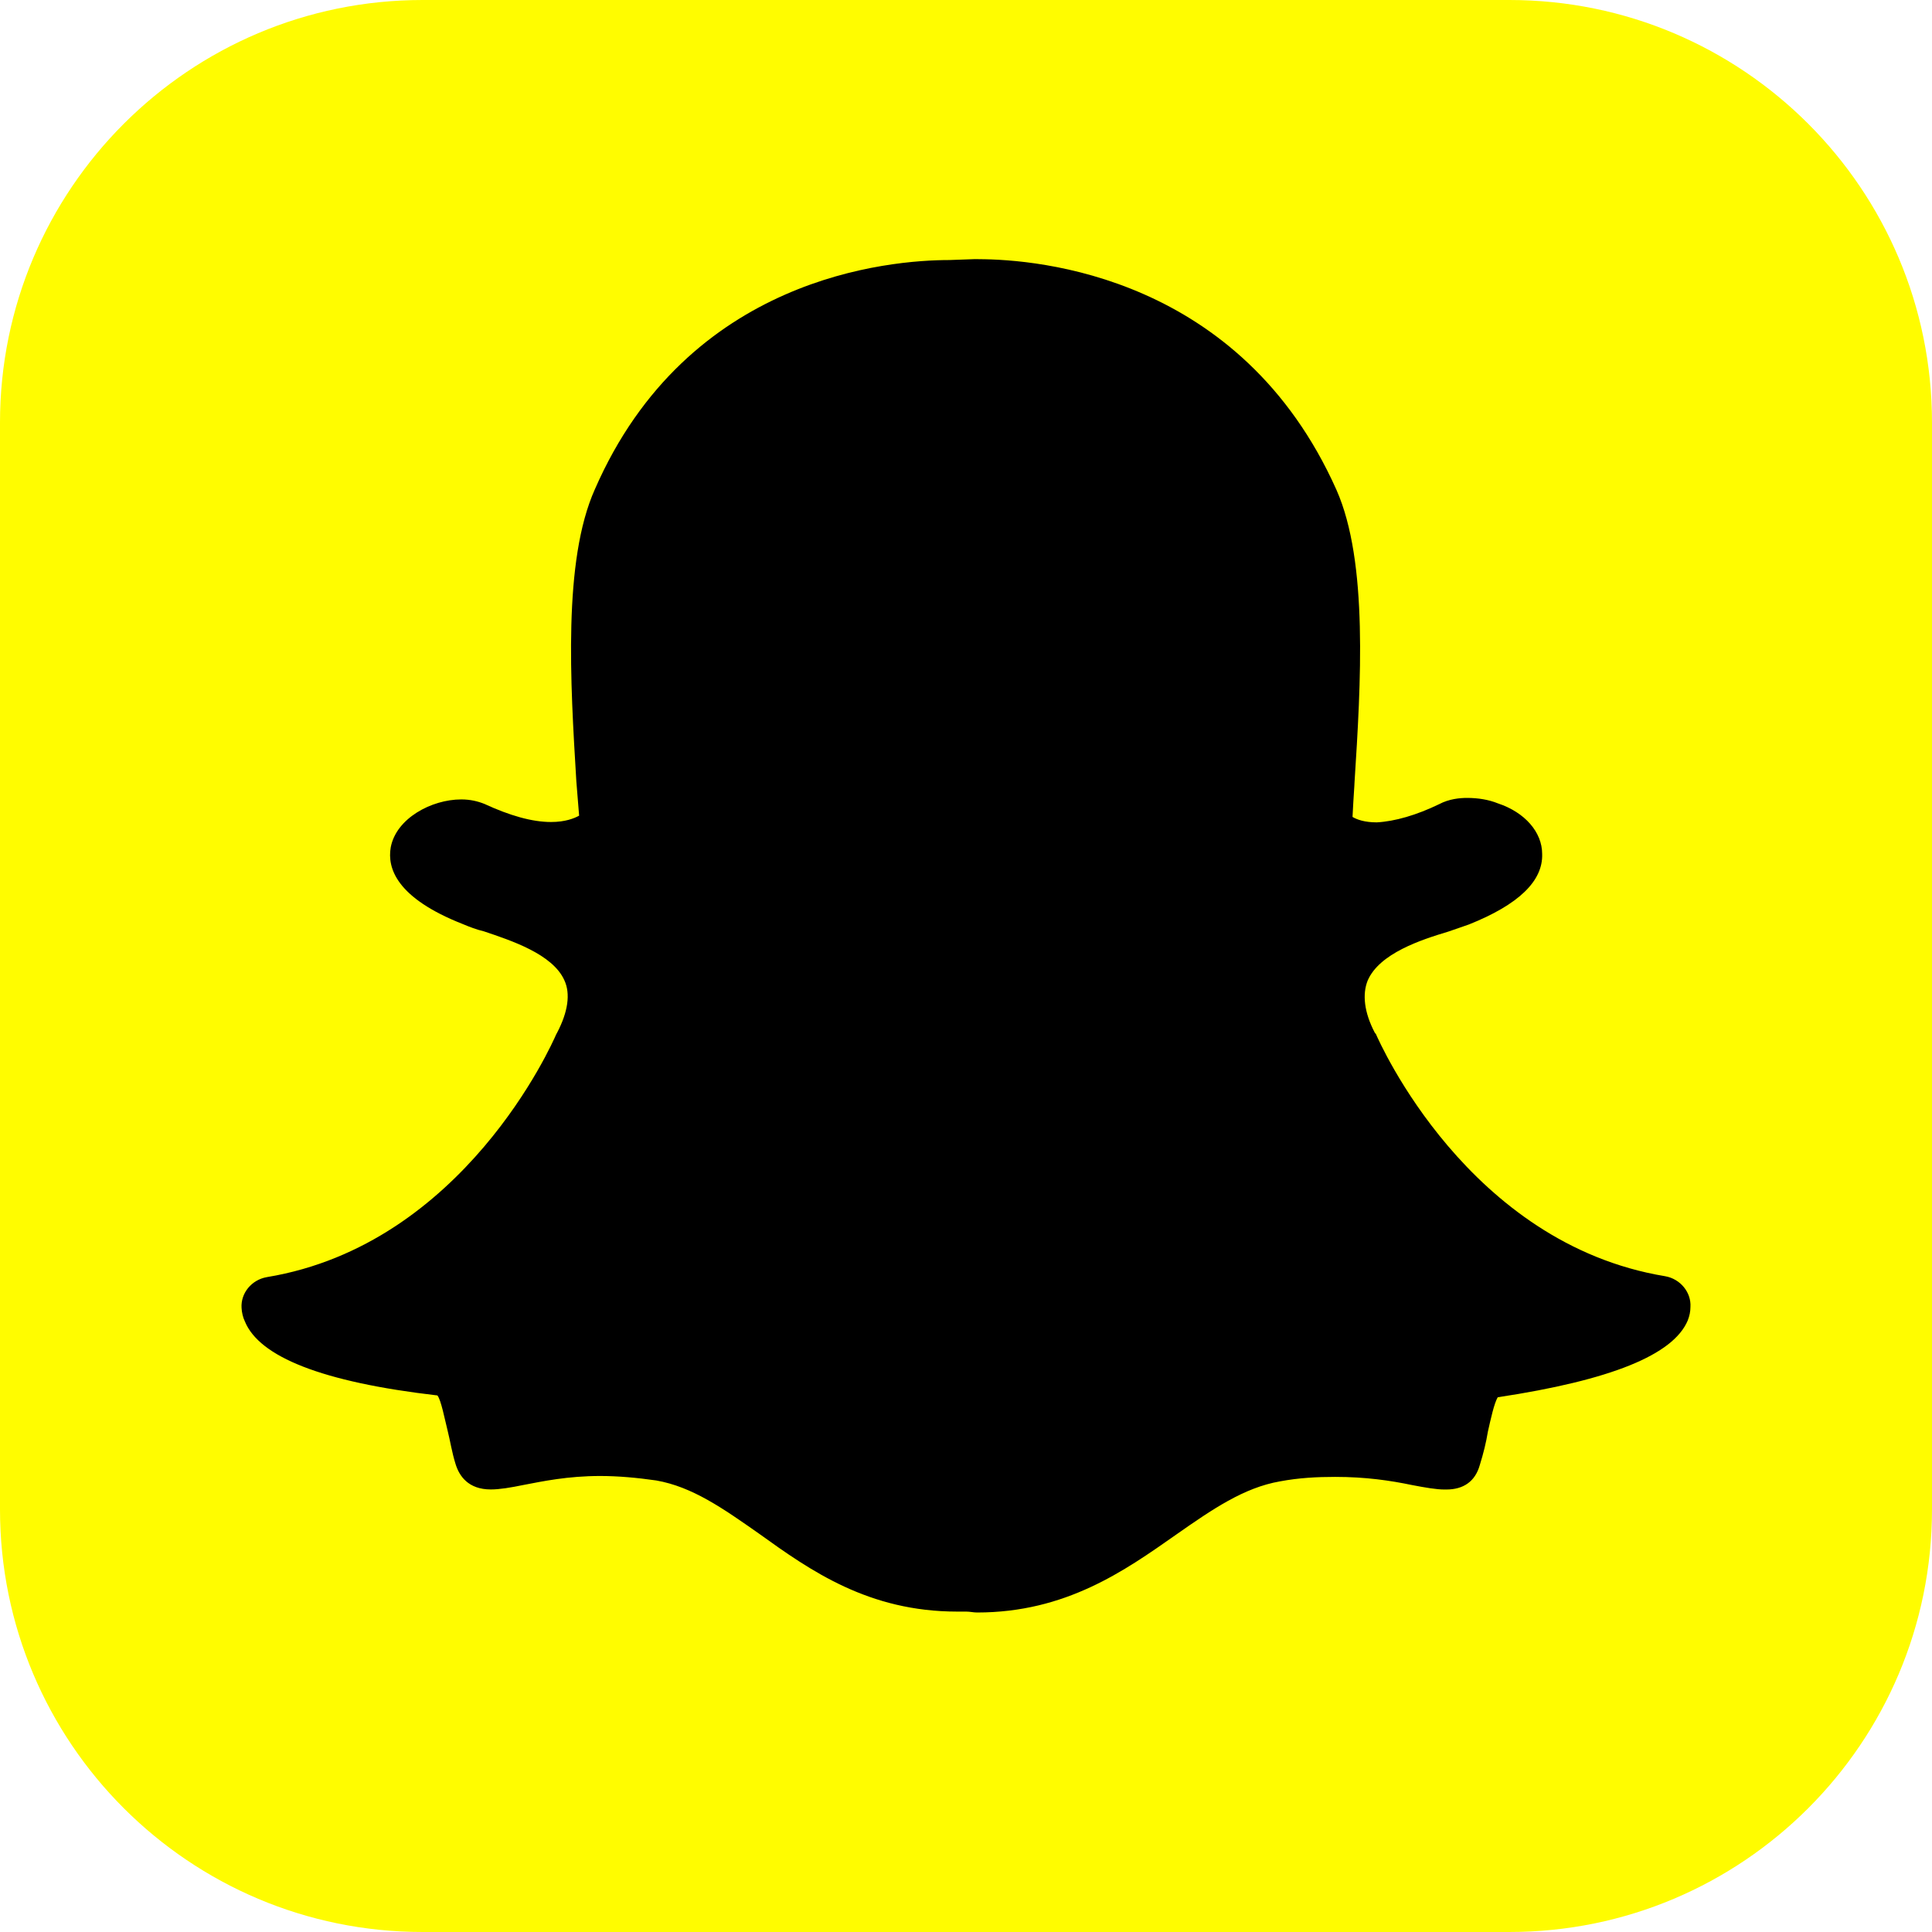
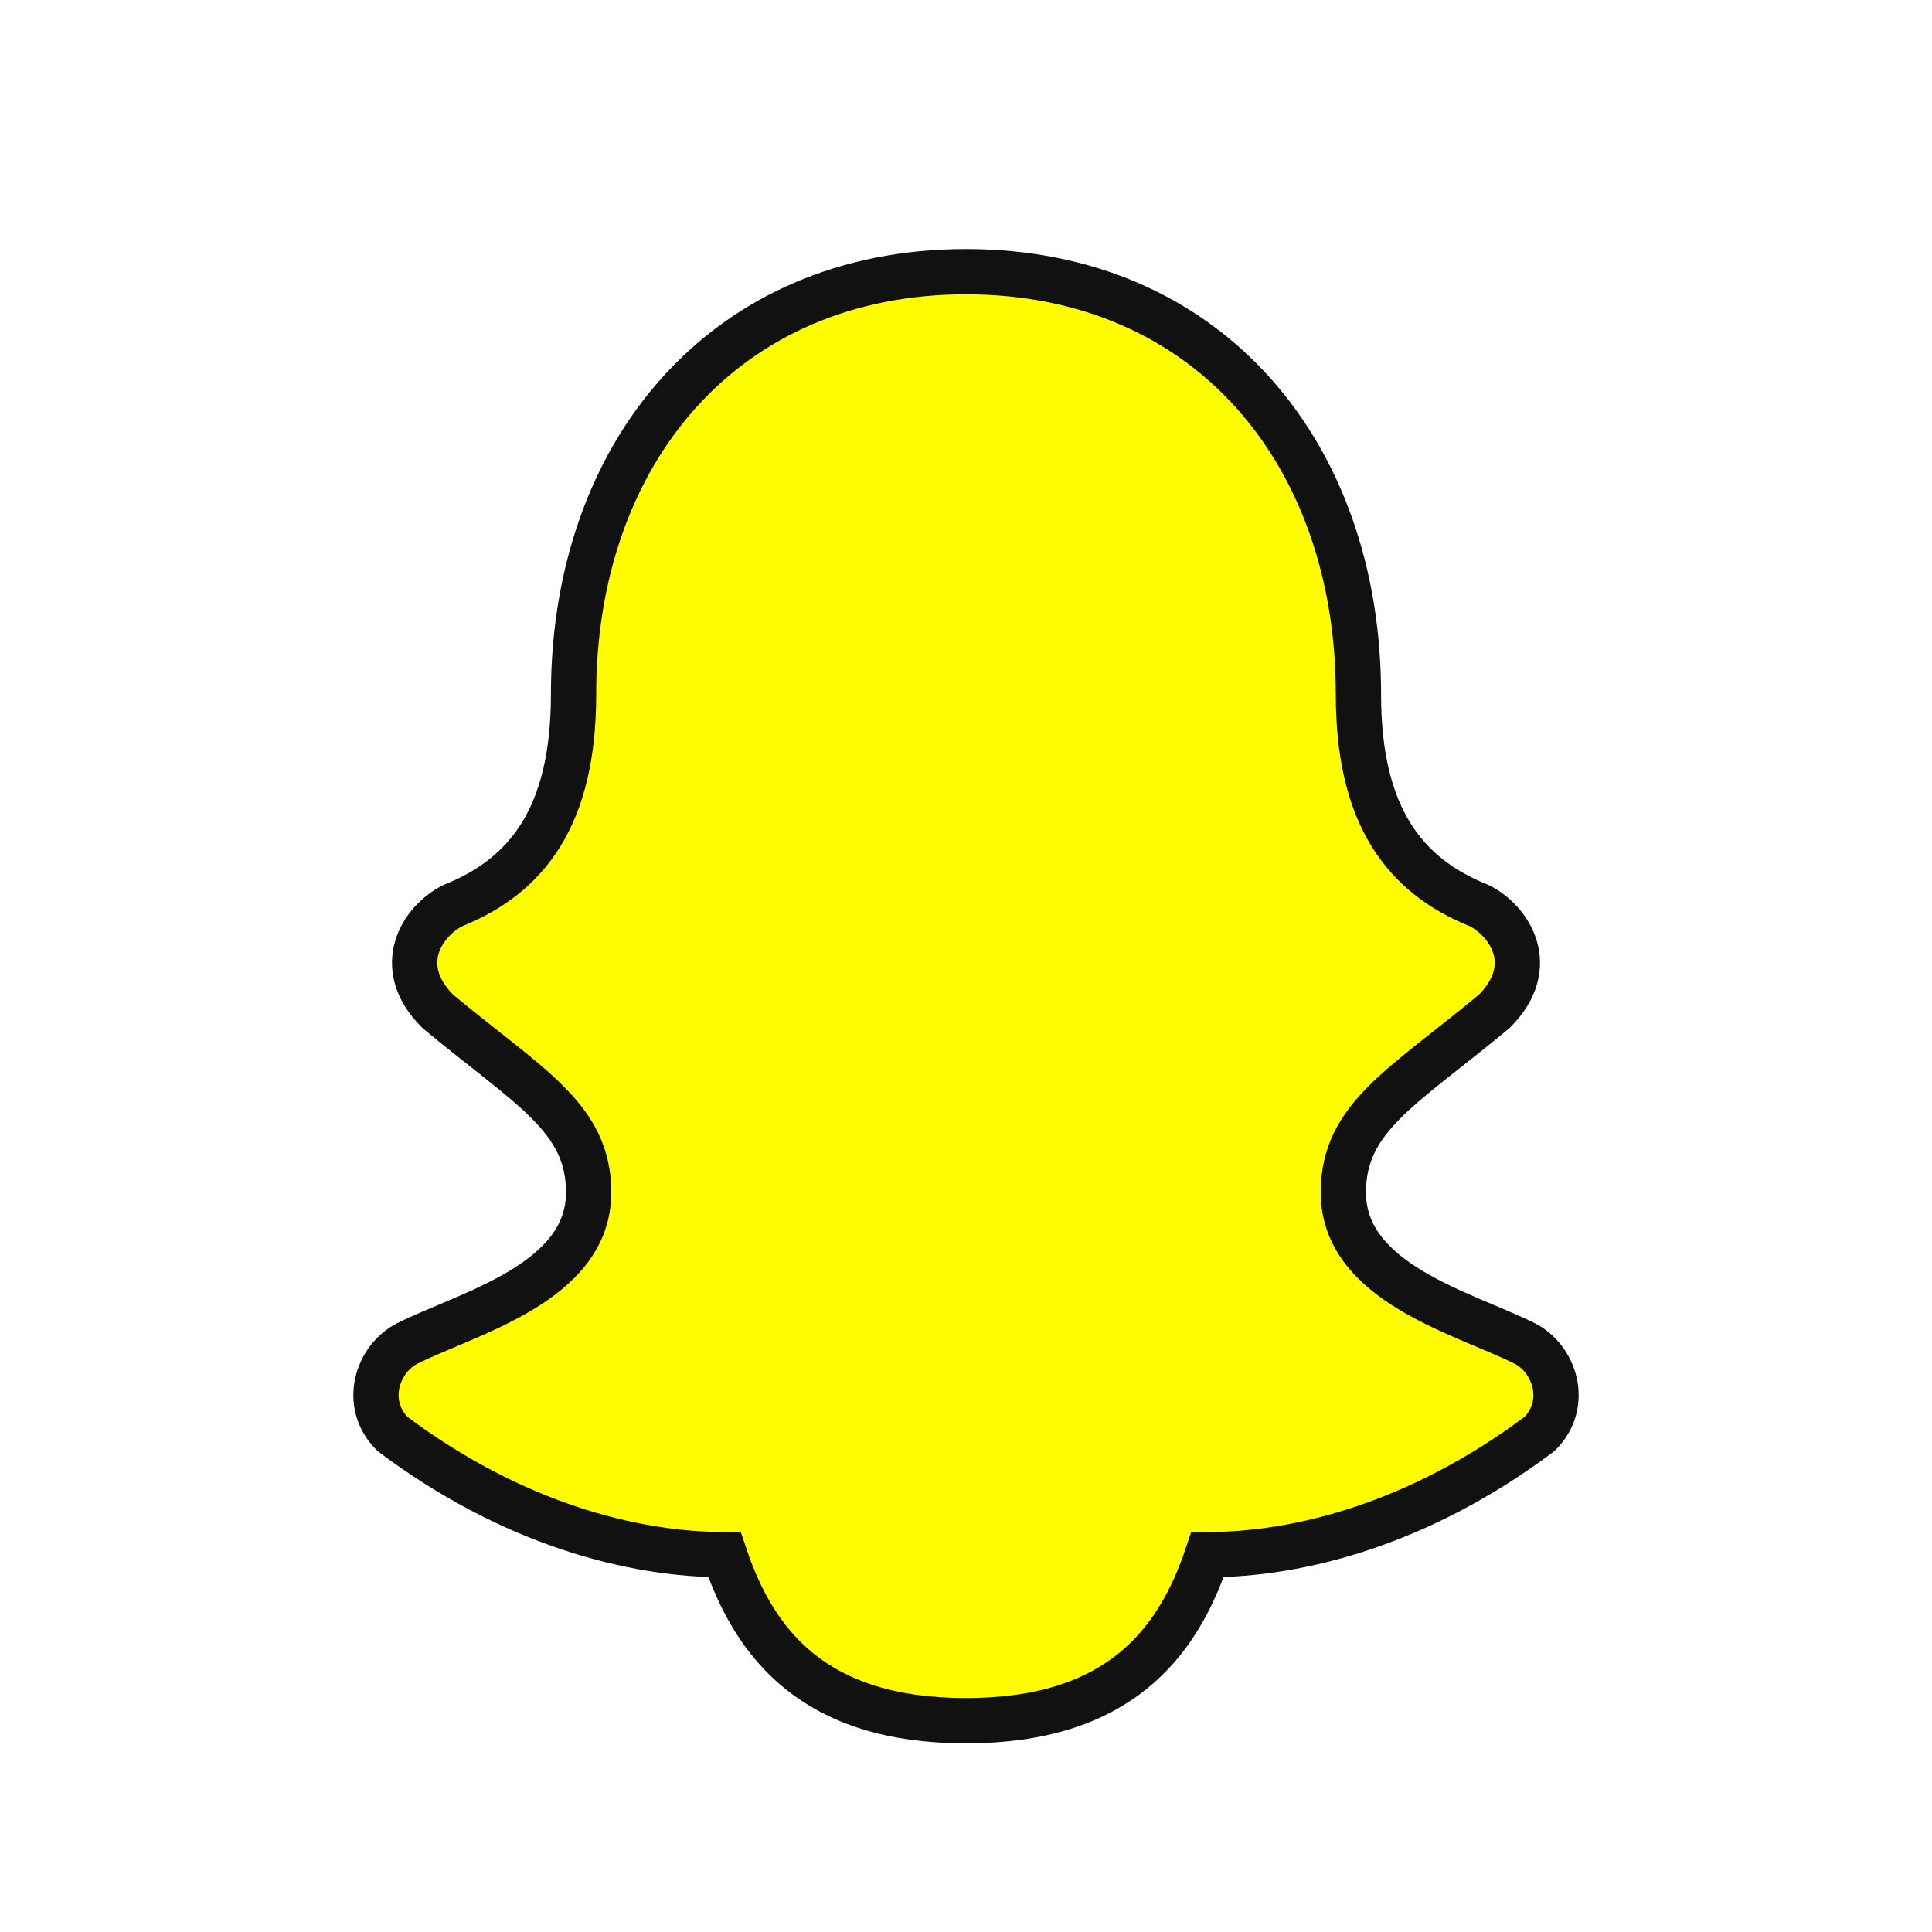
- <svg xmlns="http://www.w3.org/2000/svg" viewBox="0 0 128 128" role="img" aria-label="Snapchat">
-   <rect width="128" height="128" rx="28" fill="#FFFC00" />
-   <g transform="translate(16 14) scale(4)">
-     <path fill="#000" d="M12.206.793c.99 0 4.347.276 5.93 3.821.529 1.193.403 3.219.299 4.847l-.003.06c-.012.18-.022.345-.03.51.075.045.203.09.401.09.3-.016.659-.12 1.033-.301.165-.088.344-.104.464-.104.182 0 .359.029.509.09.45.149.734.479.734.838.015.449-.39.839-1.213 1.168-.089.029-.209.075-.344.119-.45.135-1.139.36-1.333.81-.09.224-.061.524.12.868l.015.015c.06.136 1.526 3.475 4.791 4.014.255.044.435.27.42.509 0 .075-.015.149-.045.225-.24.569-1.273.988-3.146 1.271-.059.091-.12.375-.164.57-.029.179-.074.36-.134.553-.076.271-.27.405-.555.405h-.03c-.135 0-.313-.031-.538-.074-.36-.075-.765-.135-1.273-.135-.3 0-.599.015-.913.074-.6.104-1.123.464-1.723.884-.853.599-1.826 1.288-3.294 1.288-.06 0-.119-.015-.18-.015h-.149c-1.468 0-2.427-.675-3.279-1.288-.599-.42-1.107-.779-1.707-.884-.314-.045-.629-.074-.928-.074-.54 0-.958.089-1.272.149-.211.043-.391.074-.54.074-.374 0-.523-.224-.583-.42-.061-.192-.09-.389-.135-.567-.046-.181-.105-.494-.166-.57-1.918-.222-2.95-.642-3.189-1.226-.031-.063-.052-.15-.055-.225-.015-.243.165-.465.42-.509 3.264-.54 4.73-3.879 4.791-4.02l.016-.029c.18-.345.224-.645.119-.869-.195-.434-.884-.658-1.332-.809-.121-.029-.24-.074-.346-.119-1.107-.435-1.257-.93-1.197-1.273.09-.479.674-.793 1.168-.793.146 0 .27.029.383.074.42.194.789.3 1.104.3.234 0 .384-.06.465-.105l-.046-.569c-.098-1.626-.225-3.651.307-4.837C7.392 1.077 10.739.807 11.727.807l.419-.015h.06z" />
-   </g>
+ <svg xmlns="http://www.w3.org/2000/svg" viewBox="0 0 128 128">
+   <rect width="128" height="128" fill="none" />
+   <path fill="#fffc00" stroke="#111" stroke-width="3" d="M64 18c16 0 26 12 26 28 0 8 3 12 8 14 2 1 4 4 1 7-6 5-10 7-10 12 0 6 8 8 12 10 2 1 3 4 1 6-8 6-16 8-22 8-2 6-6 11-16 11s-14-5-16-11c-6 0-14-2-22-8-2-2-1-5 1-6 4-2 12-4 12-10 0-5-4-7-10-12-3-3-1-6 1-7 5-2 8-6 8-14 0-16 10-28 26-28z" />
</svg>
